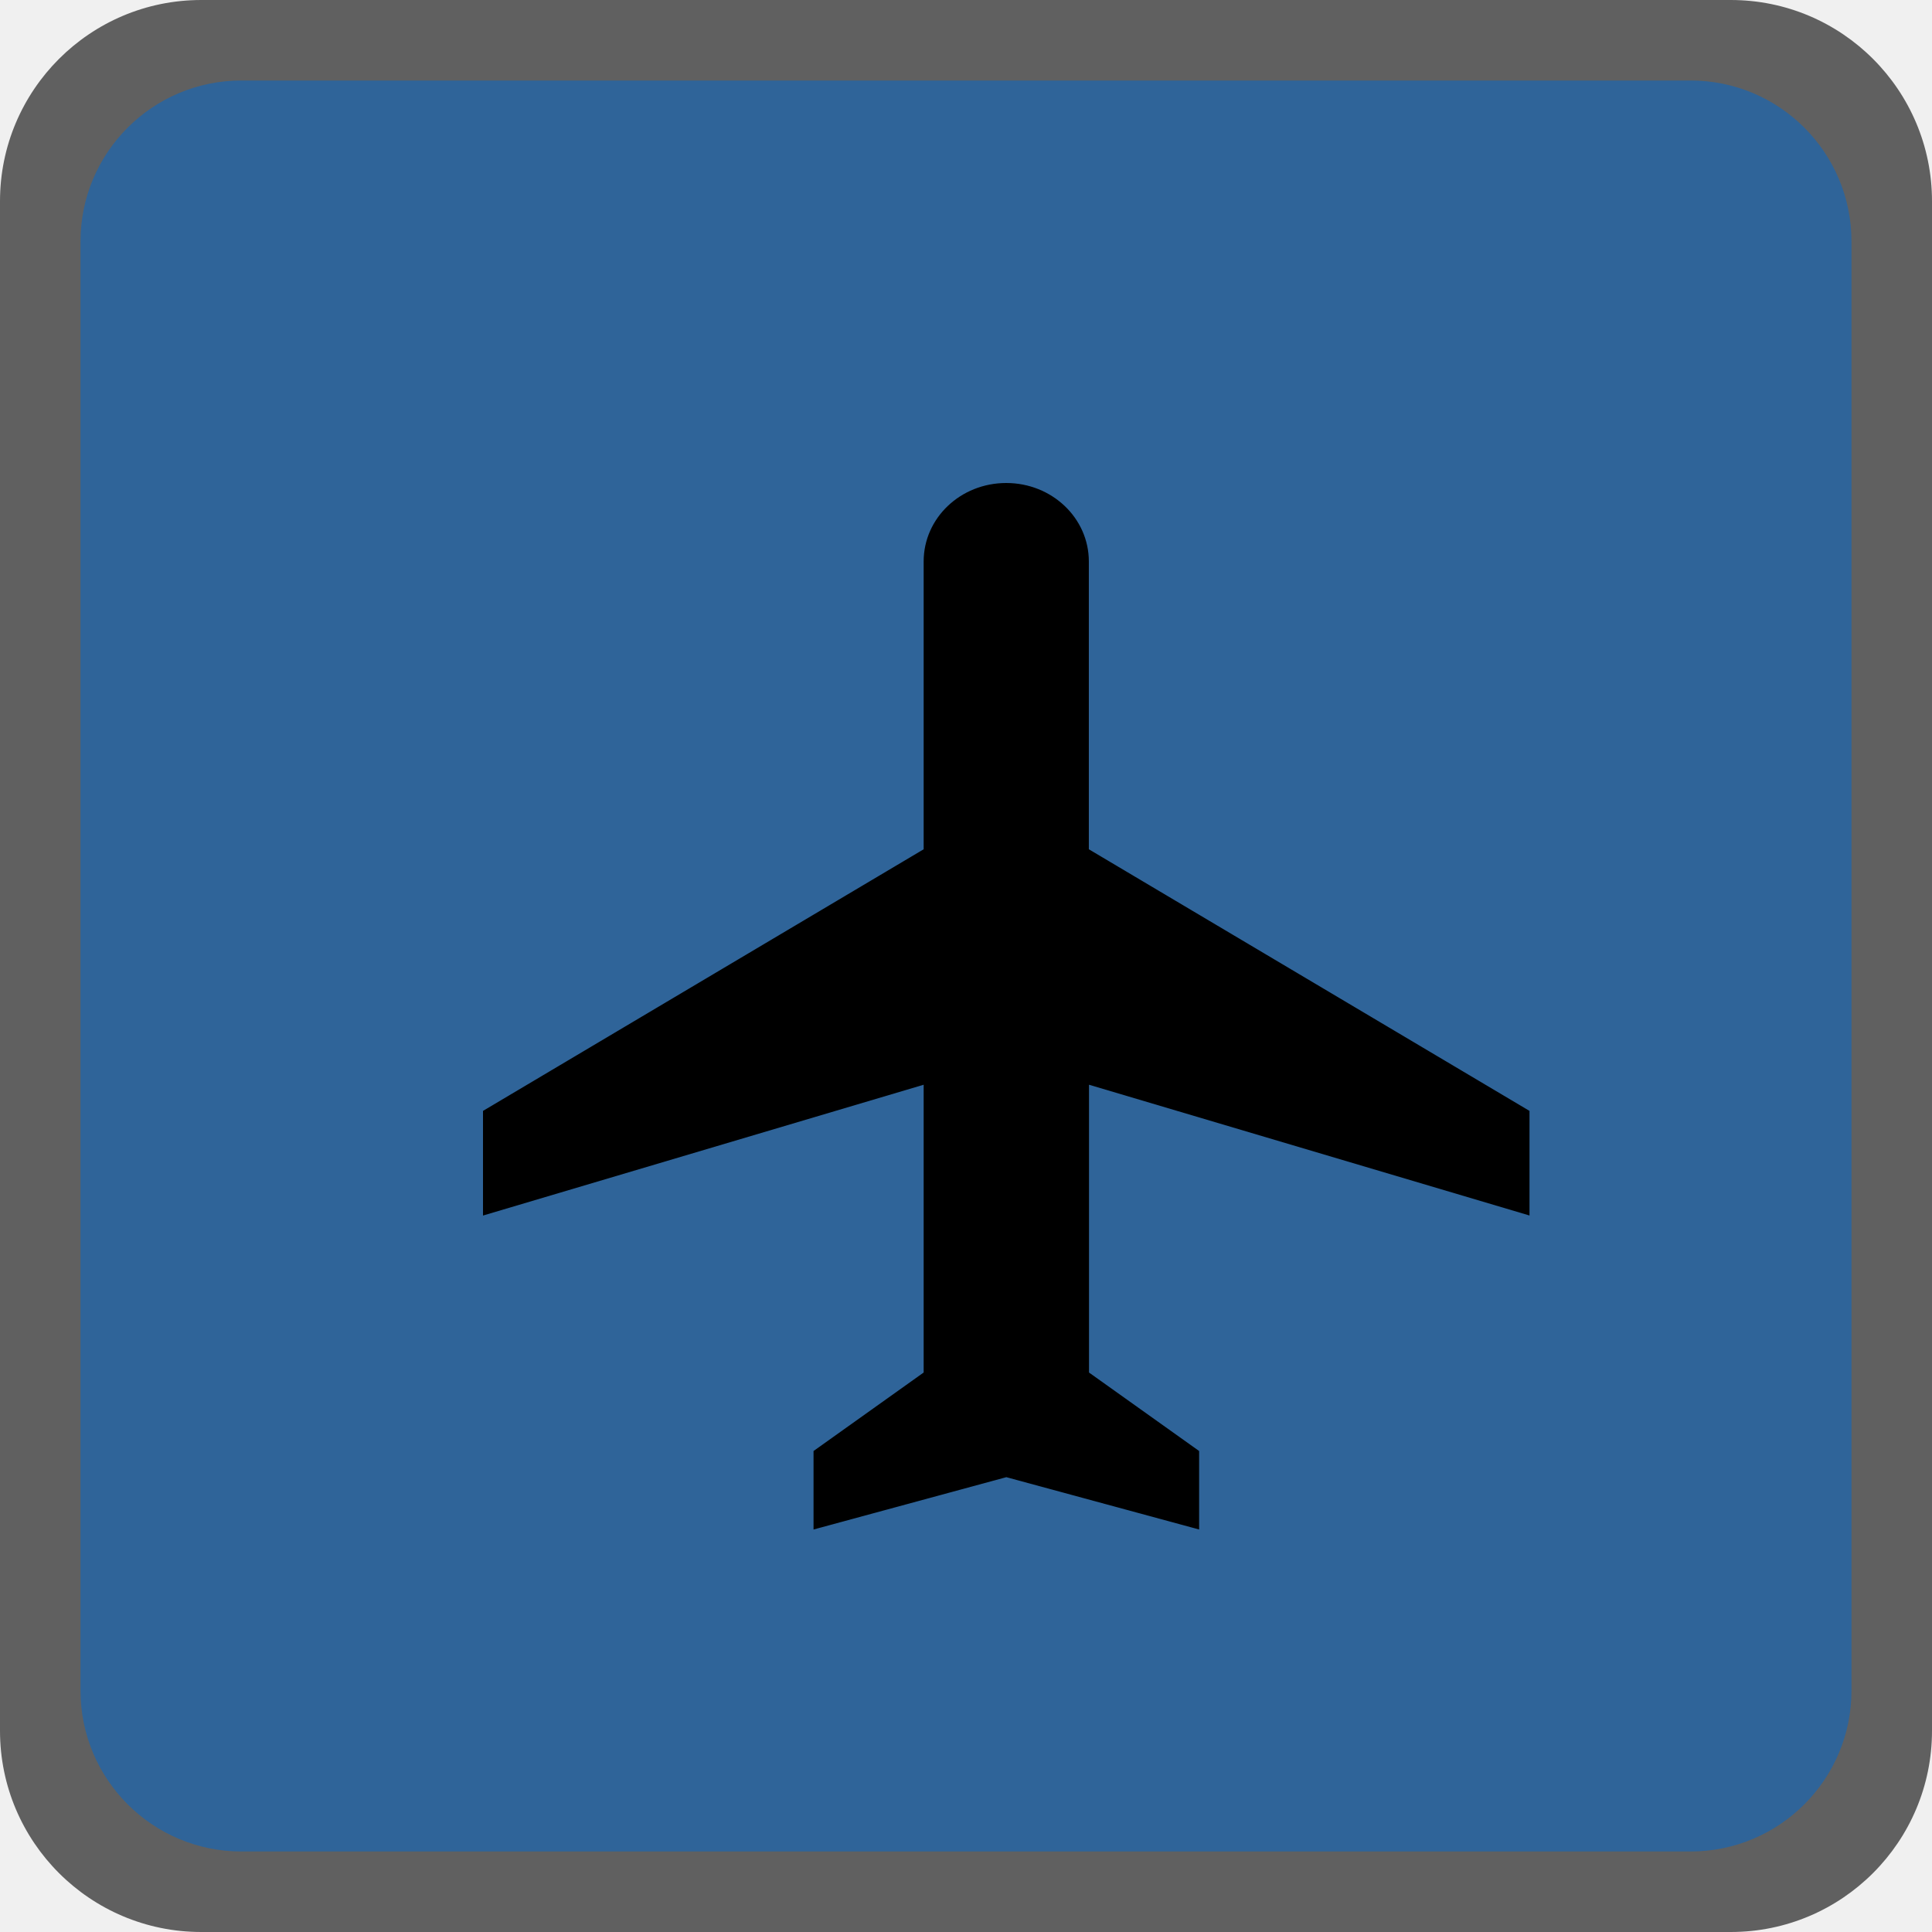
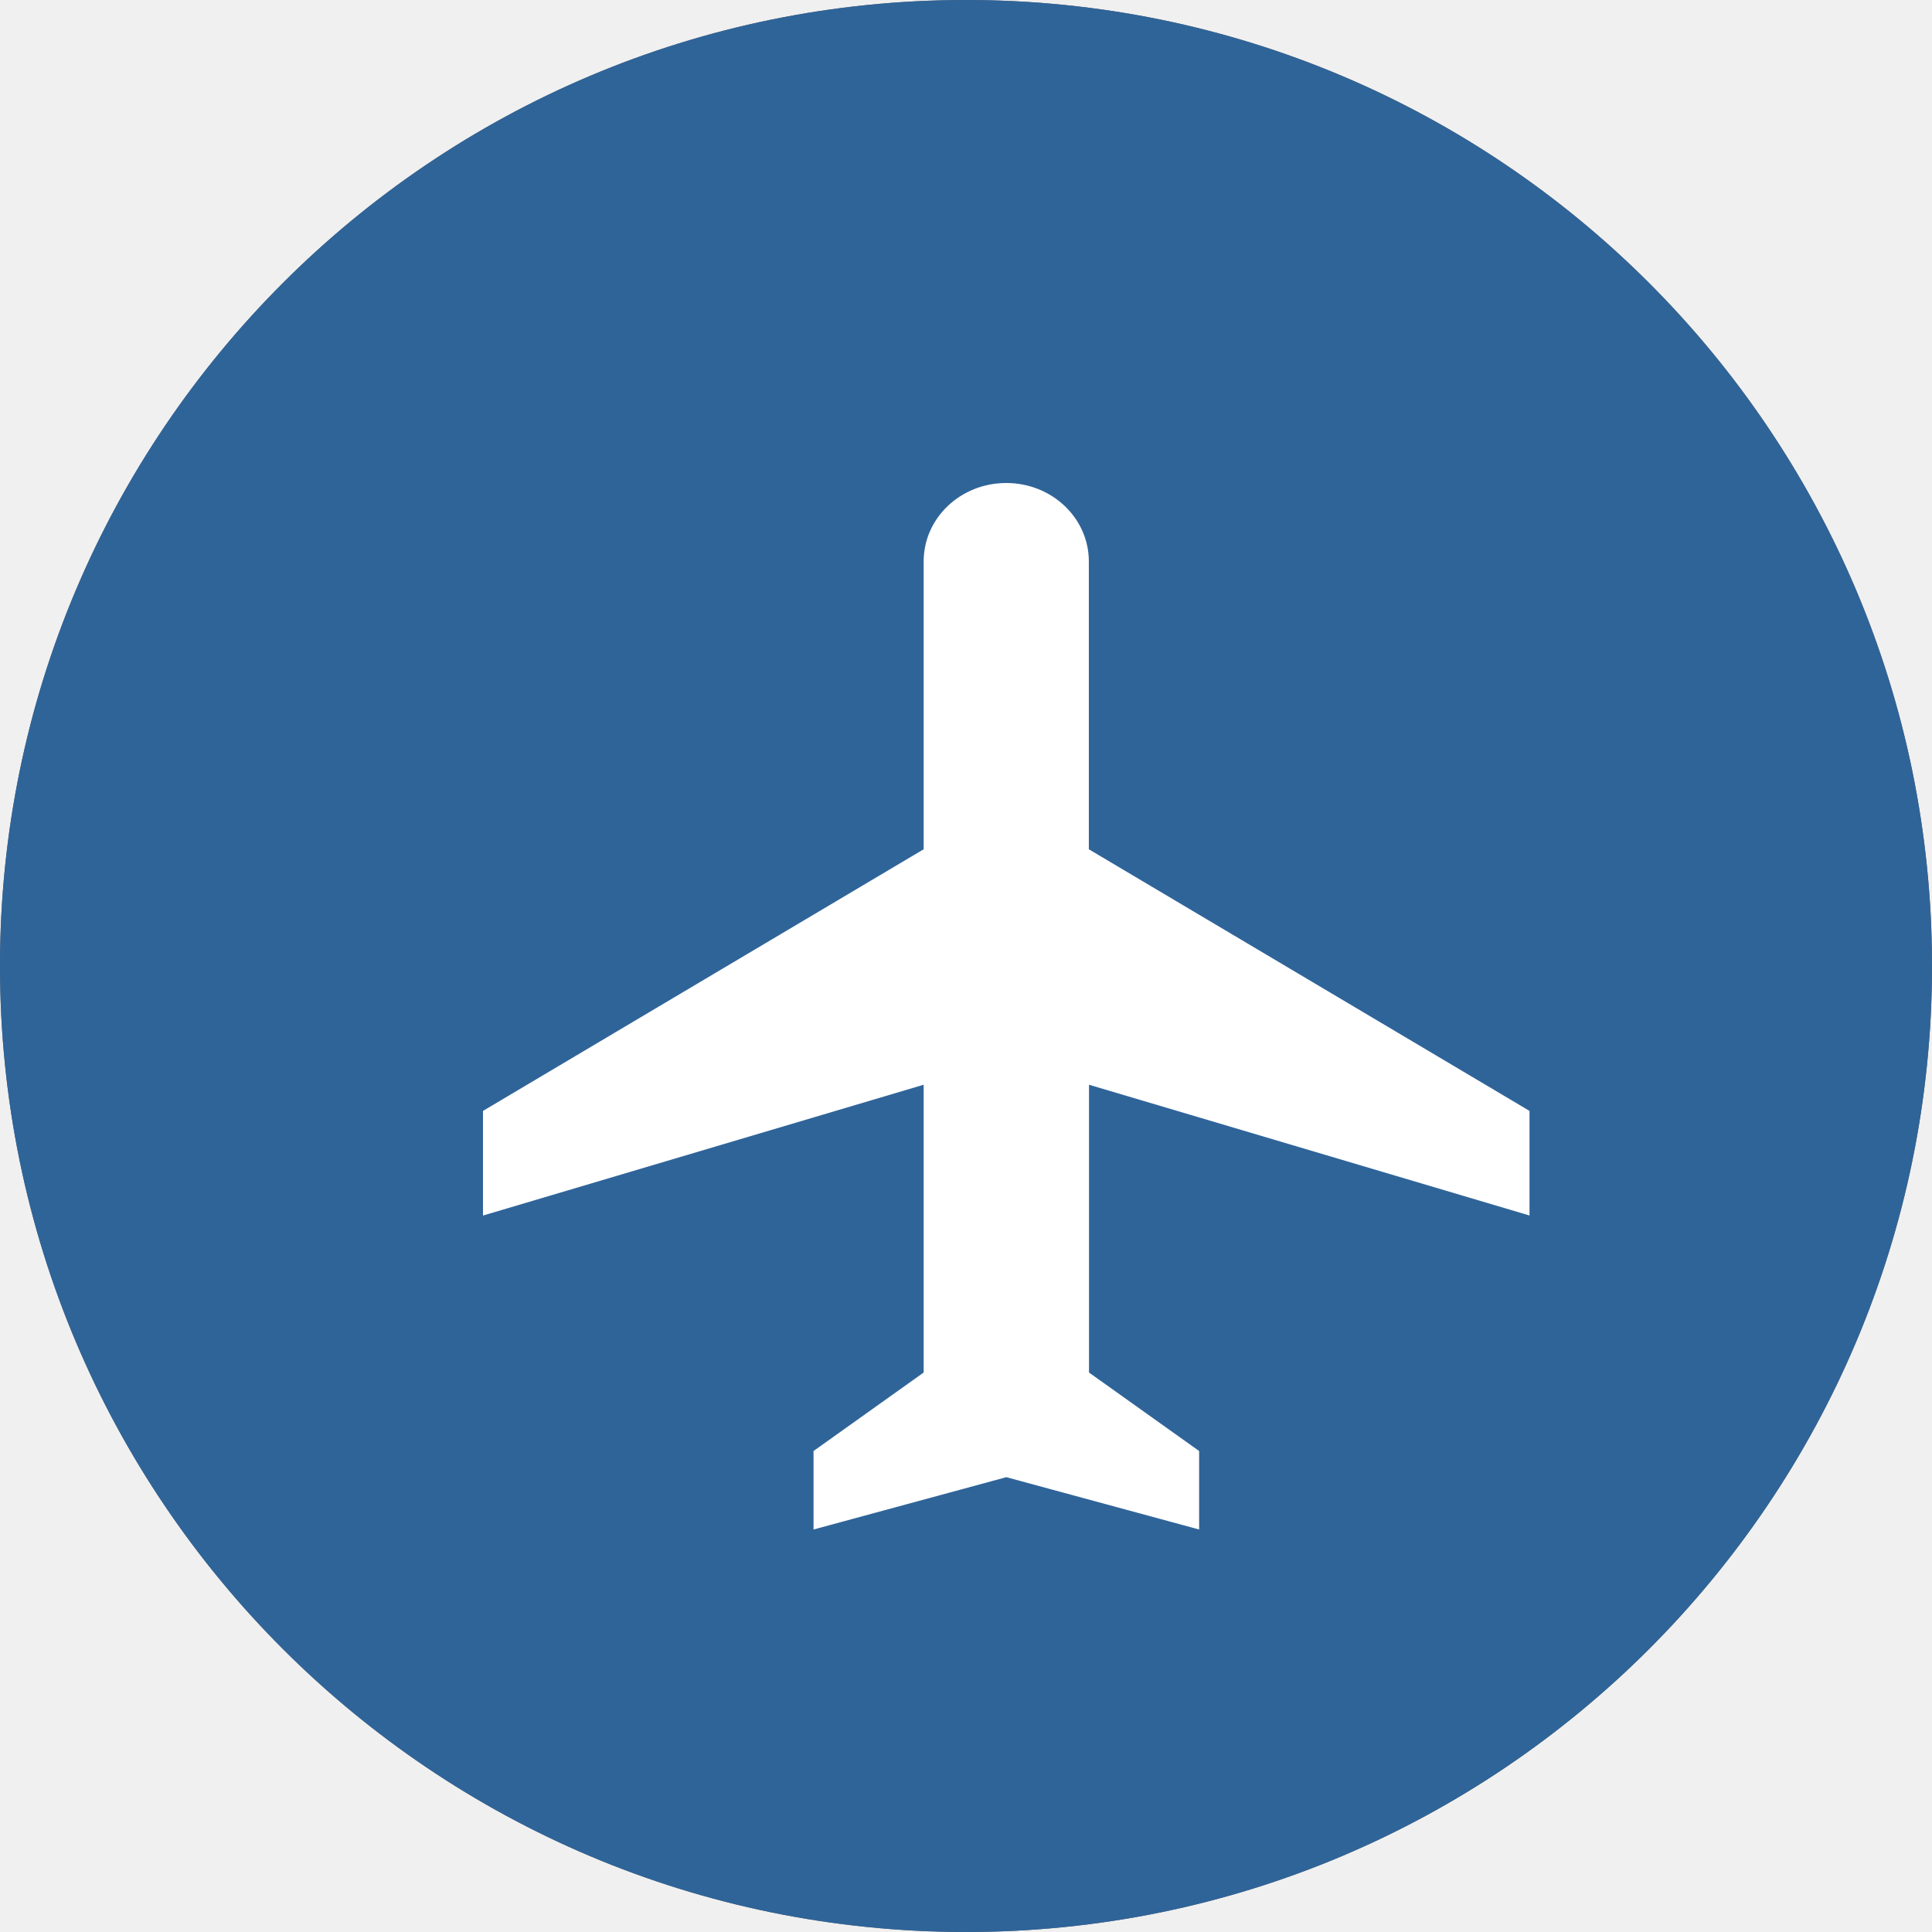
<svg xmlns="http://www.w3.org/2000/svg" version="1.1" viewBox="0 0 24 24" width="18" height="18">
  <g id="Page-2:-Night" fill="none" fill-rule="evenodd" opacity="1">
    <g id="airport-m" fill-rule="nonzero">
-       <rect id="Rectangle" width="24" height="24" rx="2.5" fill="#000" opacity=".6" />
-       <rect id="Rectangle" x="1" y="1" width="22" height="22" rx="2" fill="#2F6499" />
-       <path id="Path" d="m19 15.1v-1.3l-5.474-3.25v-3.575c0-0.539-0.458-0.975-1.026-0.975s-1.026 0.435-1.026 0.975v3.575l-5.474 3.25v1.3l5.474-1.625v3.575l-1.368 0.975v0.975l2.395-0.65 2.395 0.65v-0.975l-1.368-0.975v-3.575l5.474 1.625z" fill="#000" />
+       <circle r="12" cx="12" cy="12" fill="#000" opacity=".6" />
+       <circle r="12" cx="12" cy="12" fill="#2F6499" />
+       <path id="Path" d="m19 15.1v-1.3l-5.474-3.25v-3.575c0-0.539-0.458-0.975-1.026-0.975s-1.026 0.435-1.026 0.975v3.575l-5.474 3.25v1.3l5.474-1.625v3.575l-1.368 0.975v0.975l2.395-0.65 2.395 0.65v-0.975l-1.368-0.975v-3.575l5.474 1.625z" fill="#fff" />
    </g>
  </g>
</svg>
